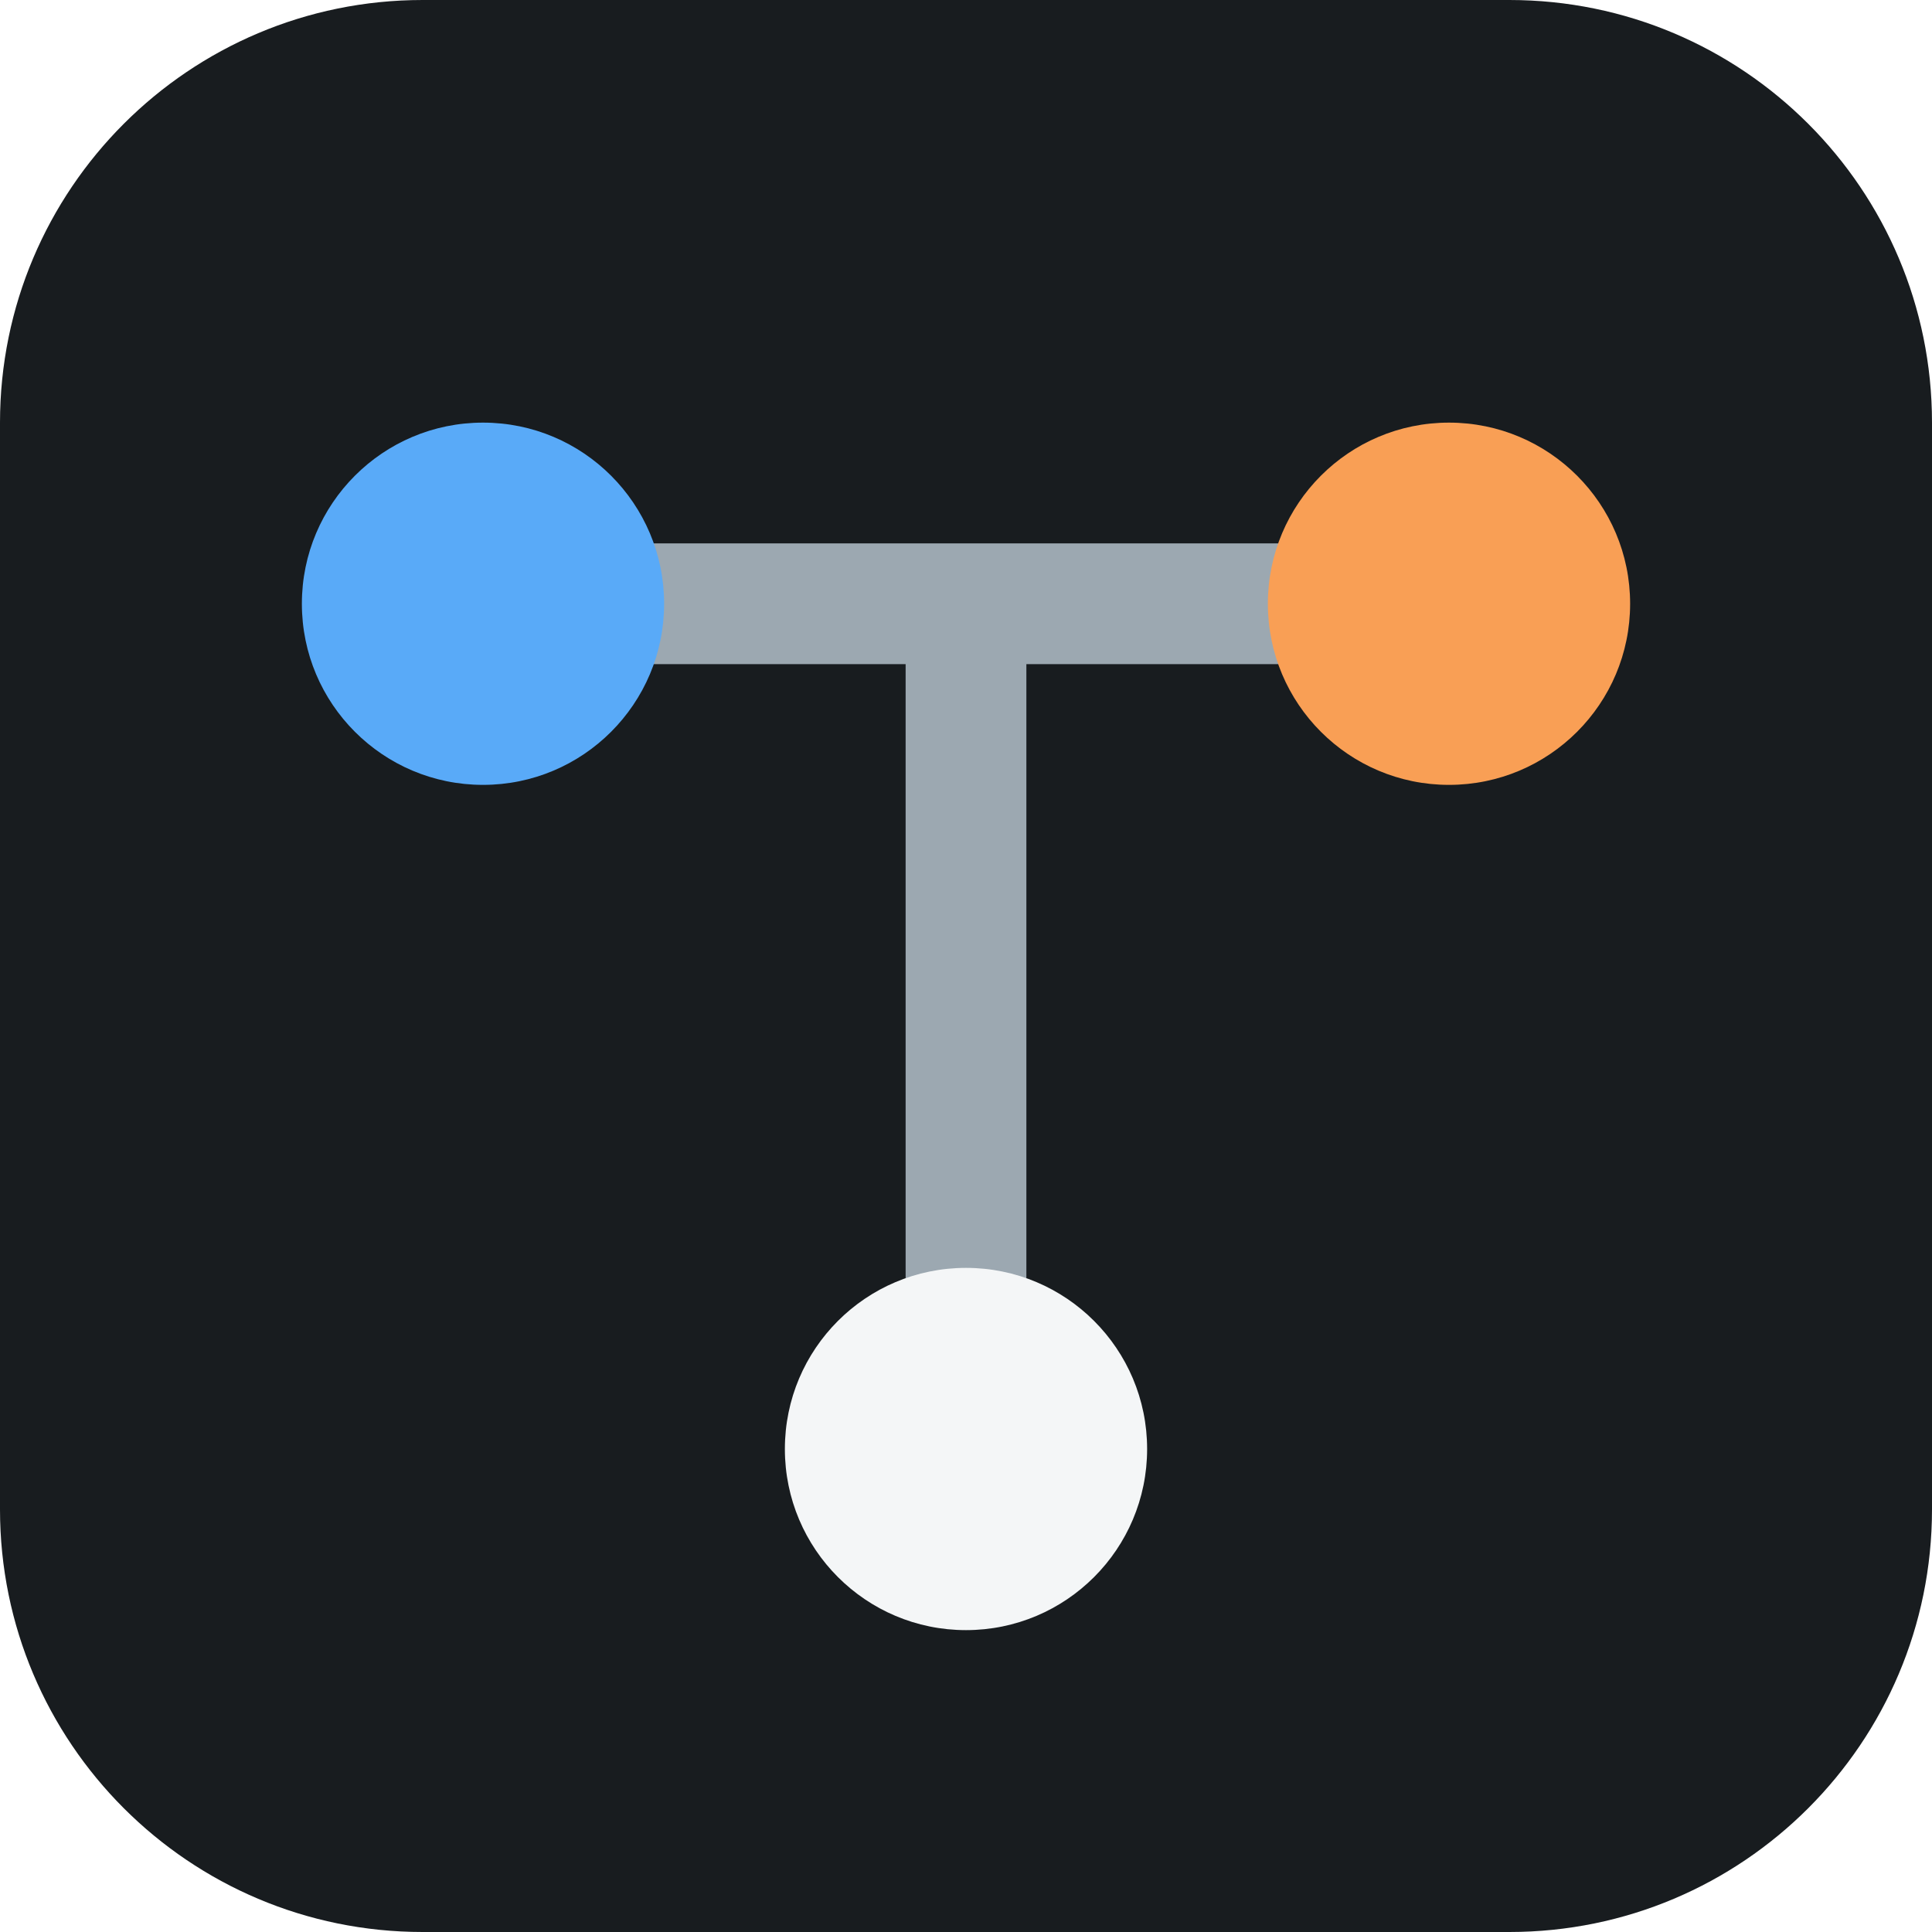
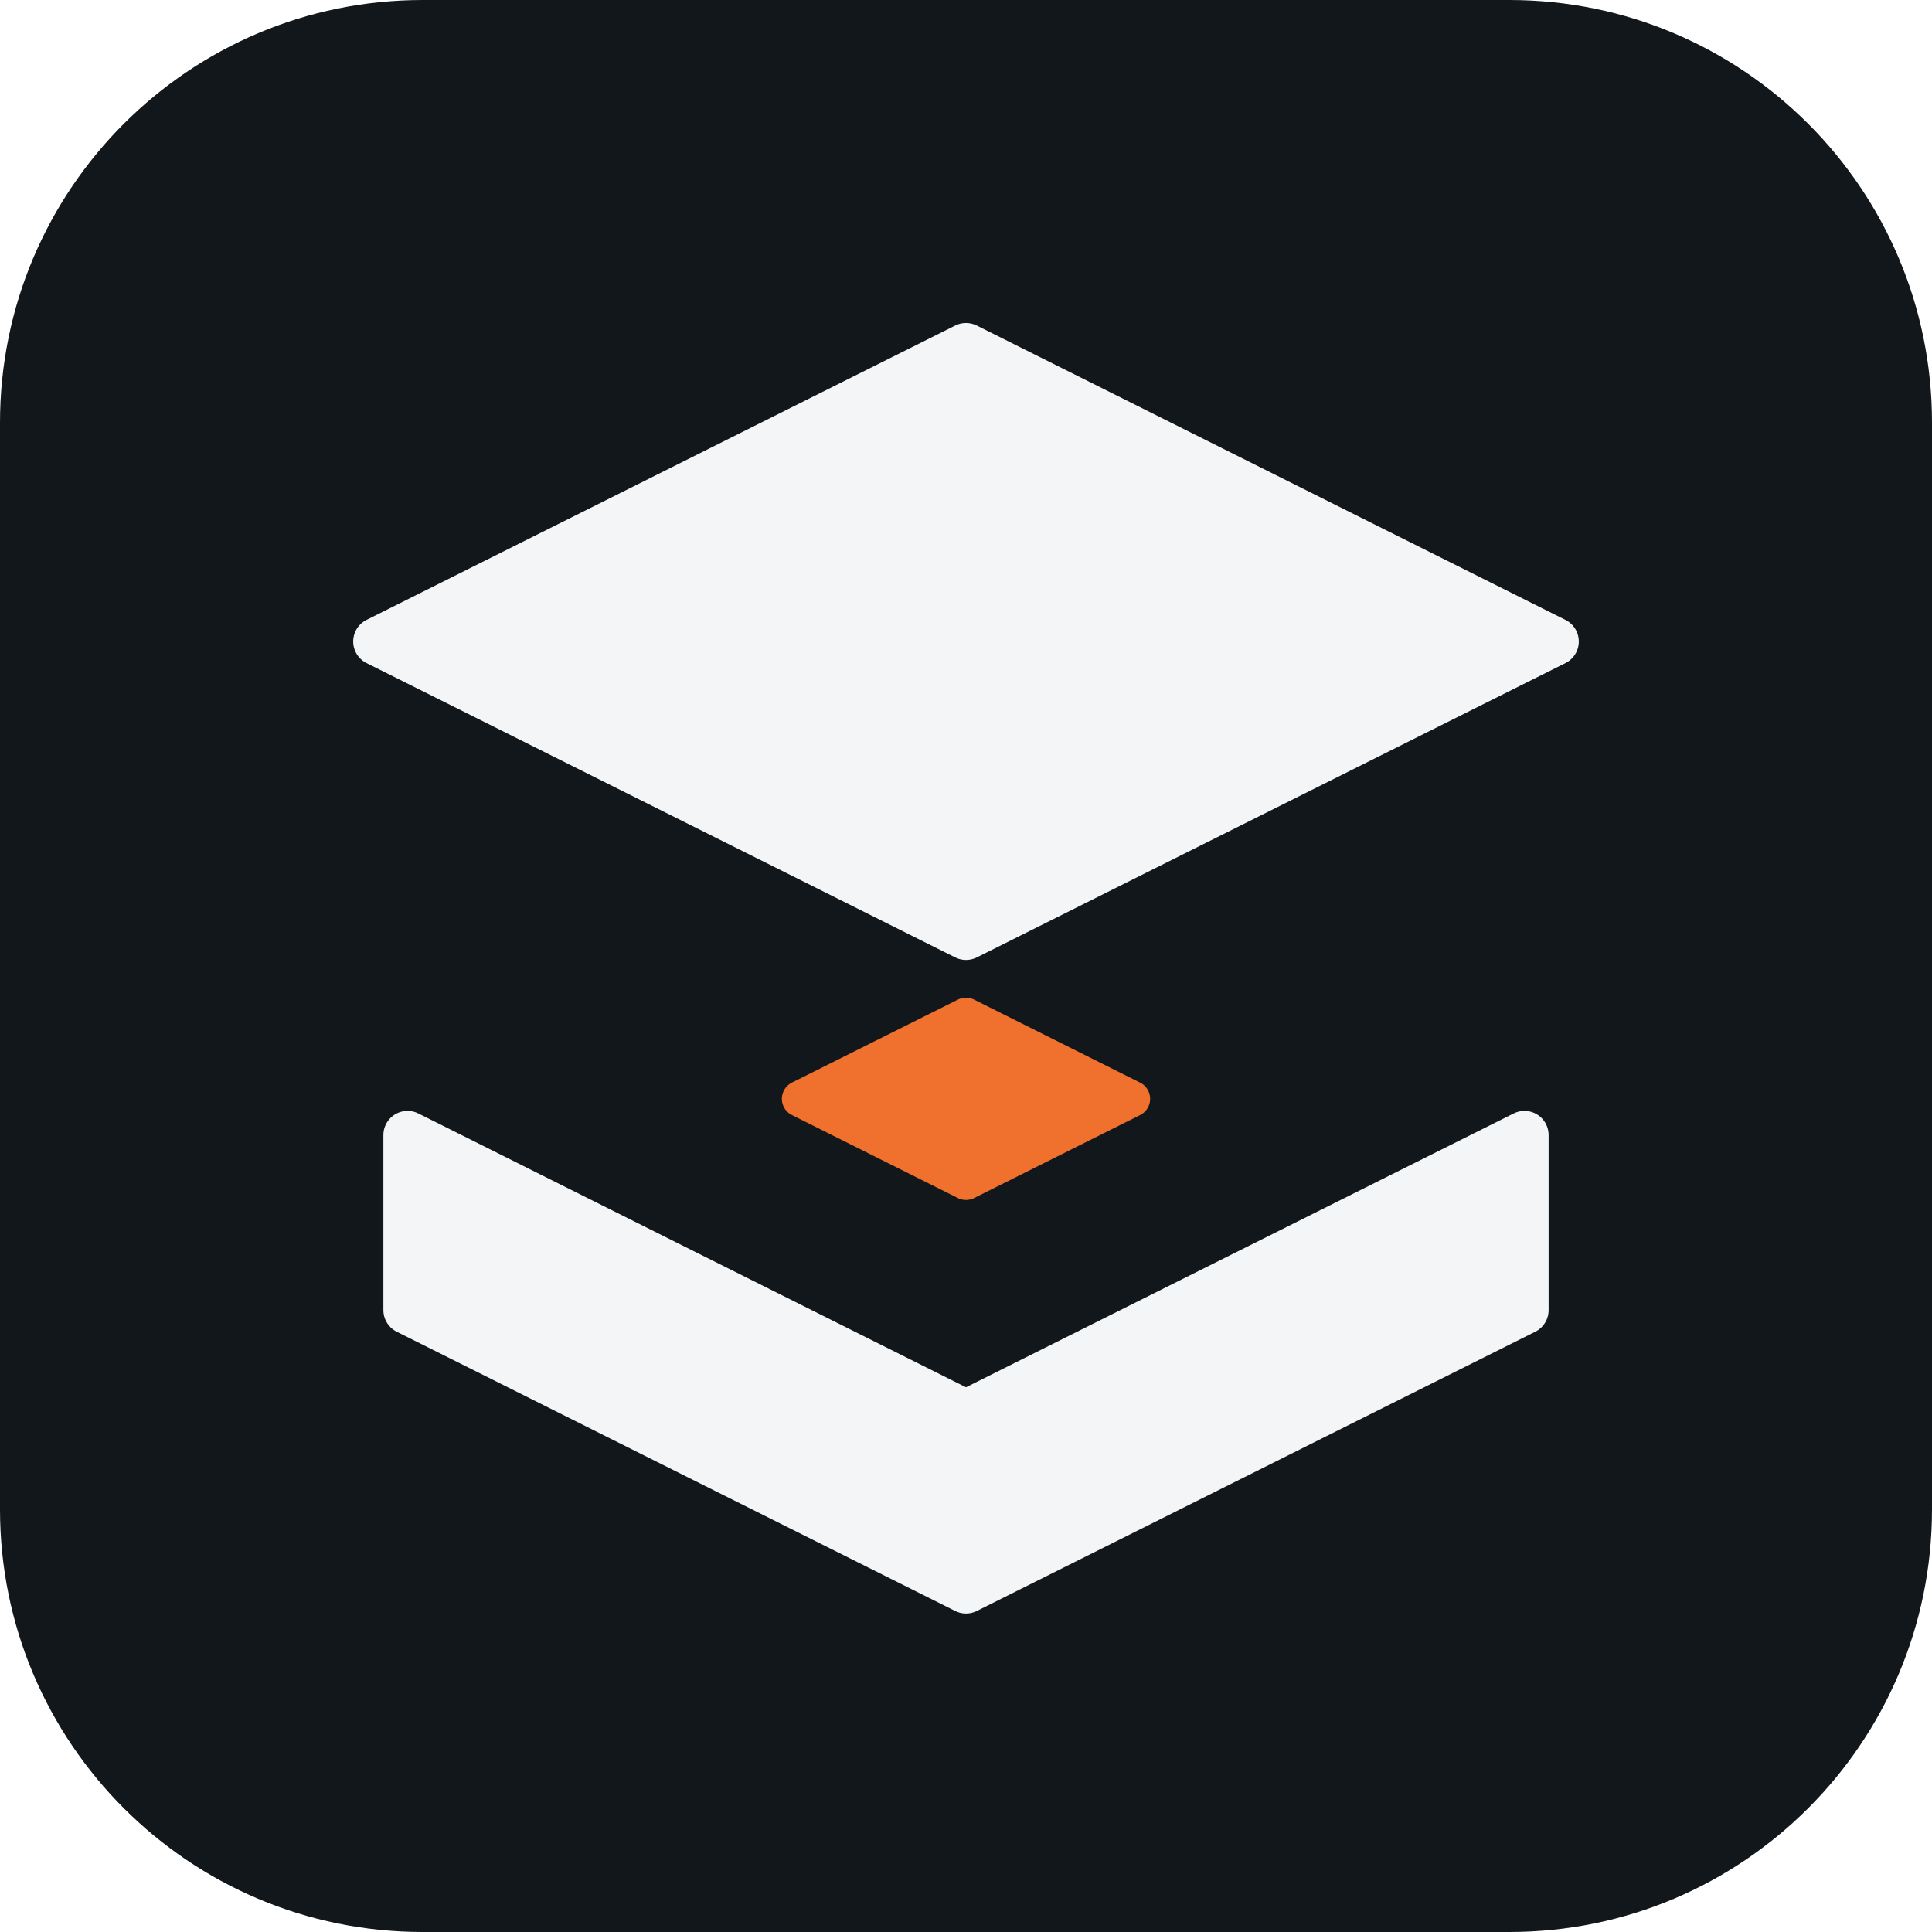
- <svg xmlns="http://www.w3.org/2000/svg" viewBox="0 0 32 32">
-   <rect width="32" height="32" rx="7" fill="#181c1f" />
-   <path d="M8 10h16M16 10v14" fill="none" stroke="#9ca8b1" stroke-width="2" stroke-linecap="round" />
-   <circle cx="8" cy="10" r="3" fill="#59aaf8" />
-   <circle cx="24" cy="10" r="3" fill="#f99f55" />
-   <circle cx="16" cy="24" r="3" fill="#f4f6f7" />
+ <svg xmlns="http://www.w3.org/2000/svg" viewBox="0 0 48 48">
+   <rect width="48" height="48" rx="10.5" fill="#12171b" />
+   <g transform="translate(6 6) scale(.75)">
+     <path d="M24 3.5 43.5 13.25 24 23 4.5 13.25Z" fill="#f3f5f6" stroke="#f3f5f6" stroke-width="1.6" stroke-linejoin="round" />
+     <path d="M24 25.65 29.5 28.4 24 31.15 18.5 28.4Z" fill="#f0702e" stroke="#f0702e" stroke-width="1.2" stroke-linejoin="round" />
+     <path d="M5.5 29.6 24 38.85 42.5 29.6V35.4L24 44.65 5.5 35.4Z" fill="#f3f5f6" stroke="#f3f5f6" stroke-width="1.6" stroke-linejoin="round" />
+   </g>
</svg>
